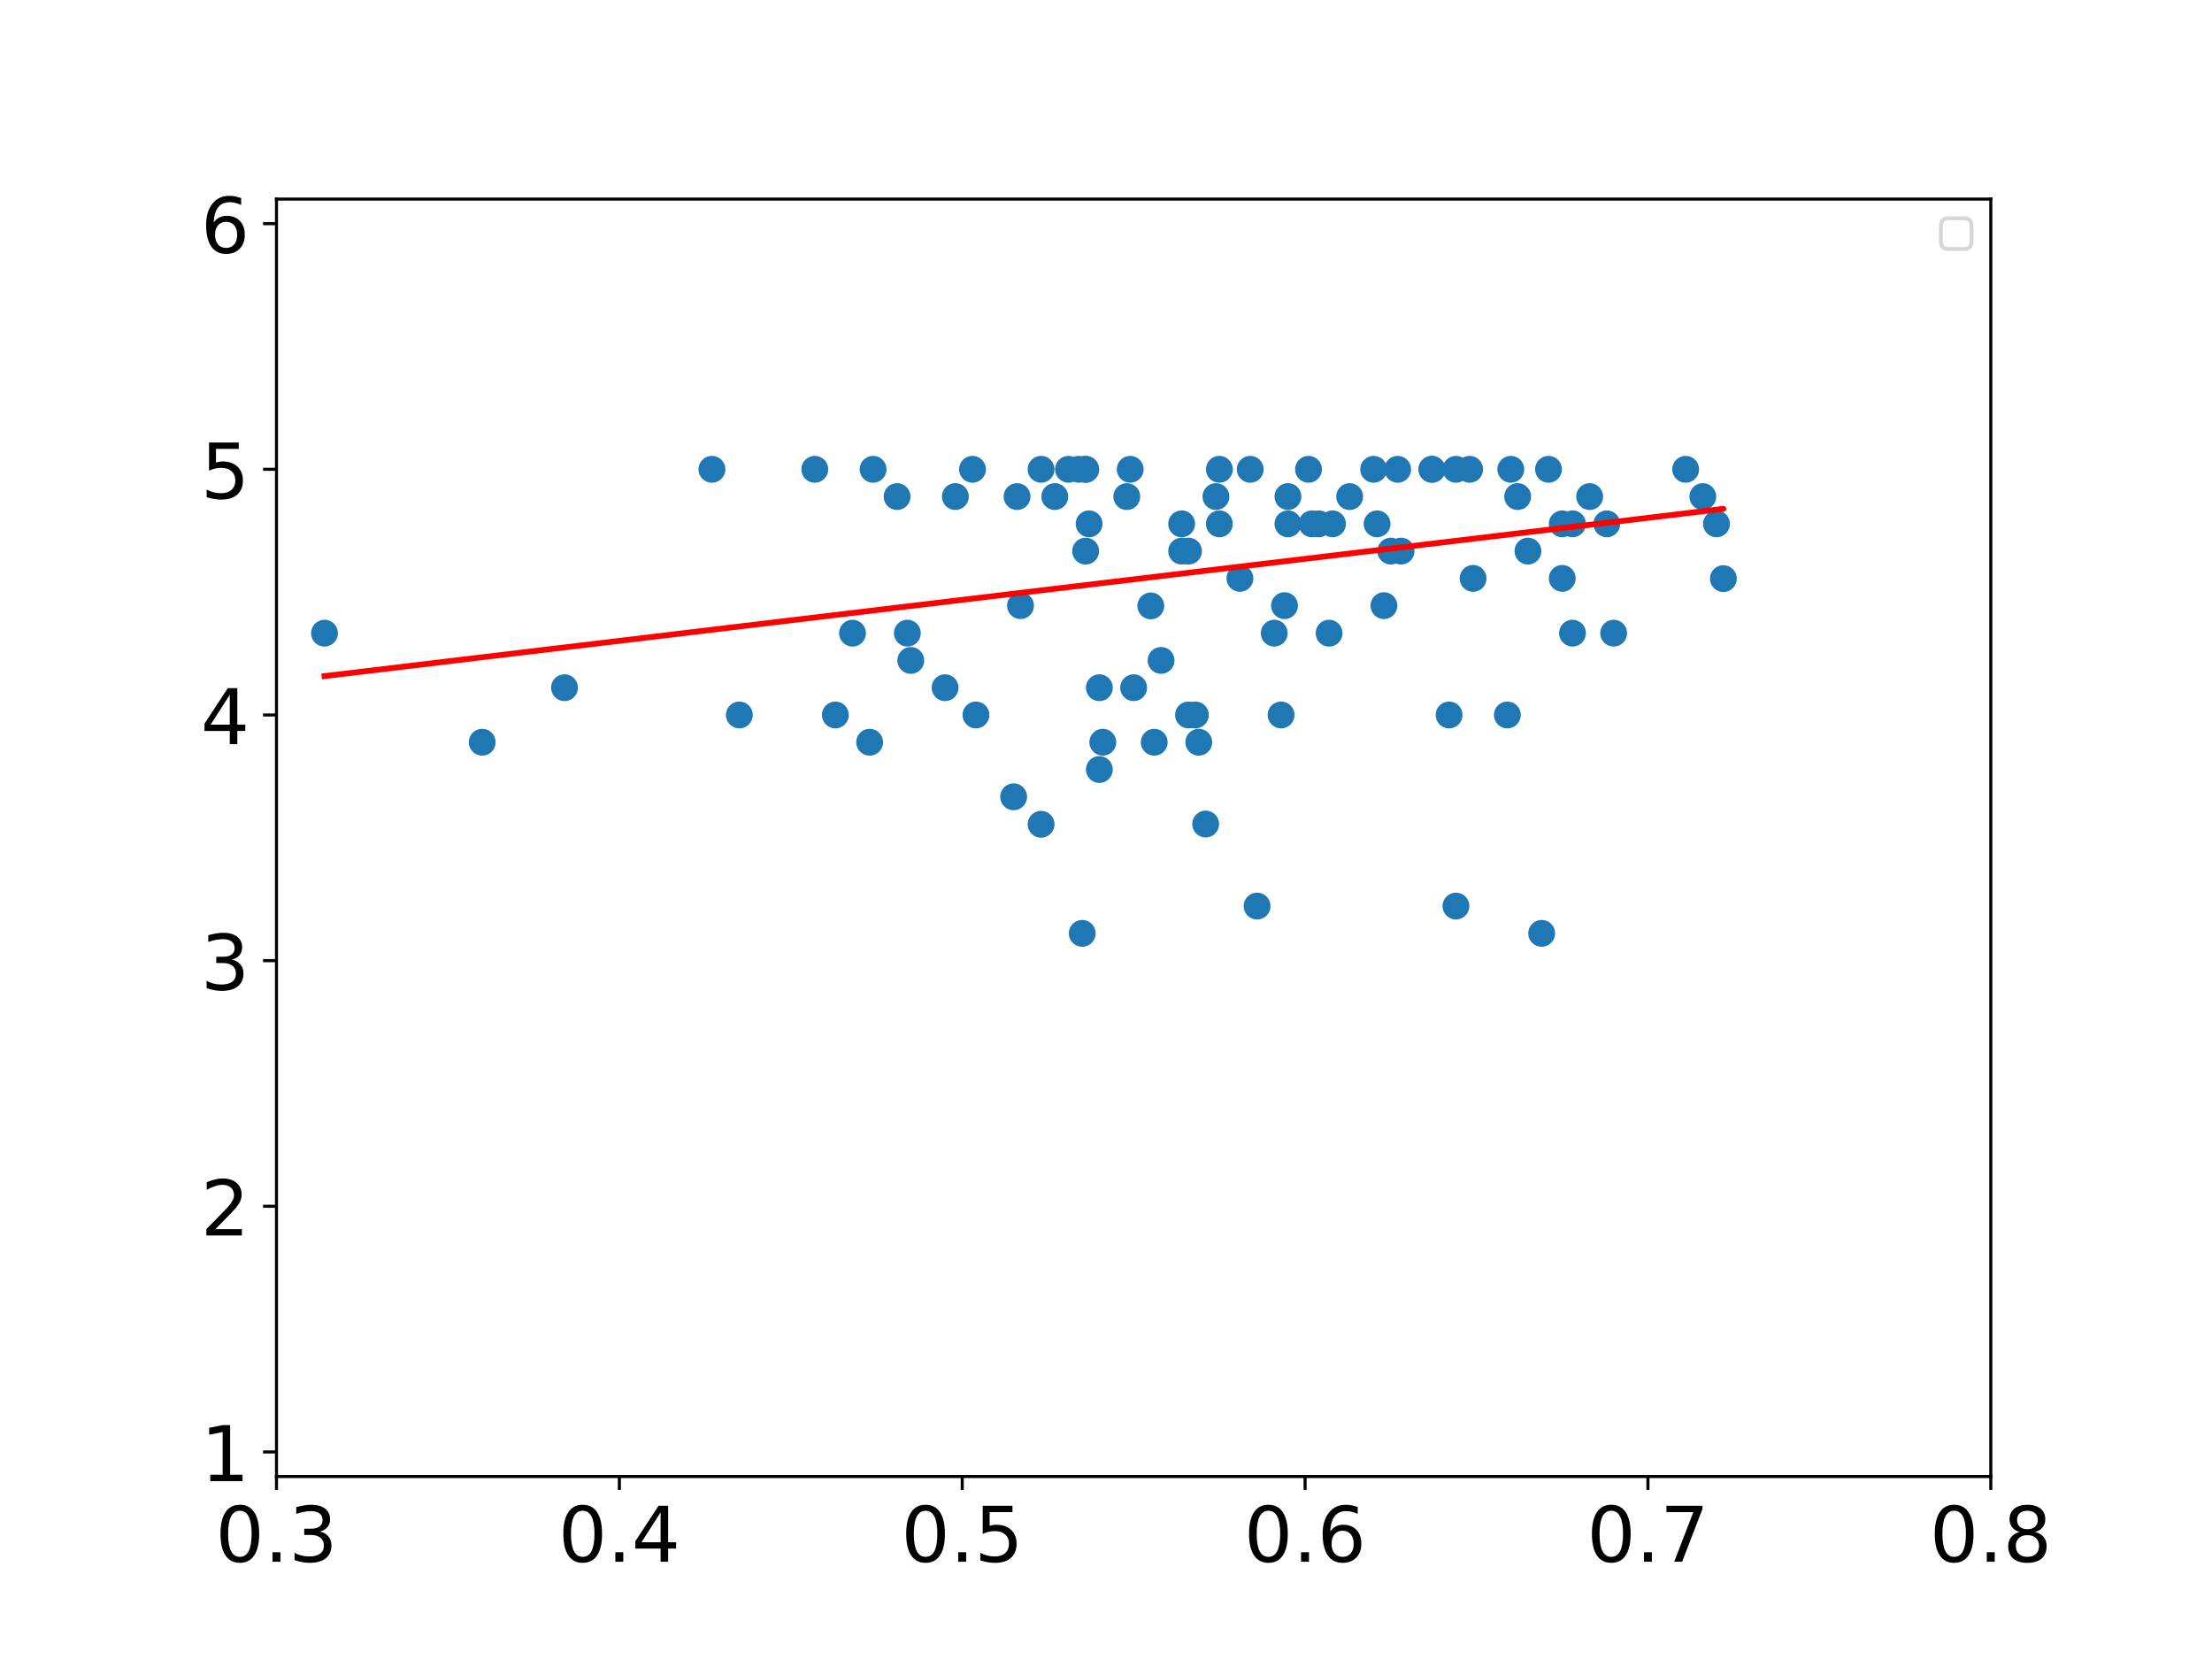
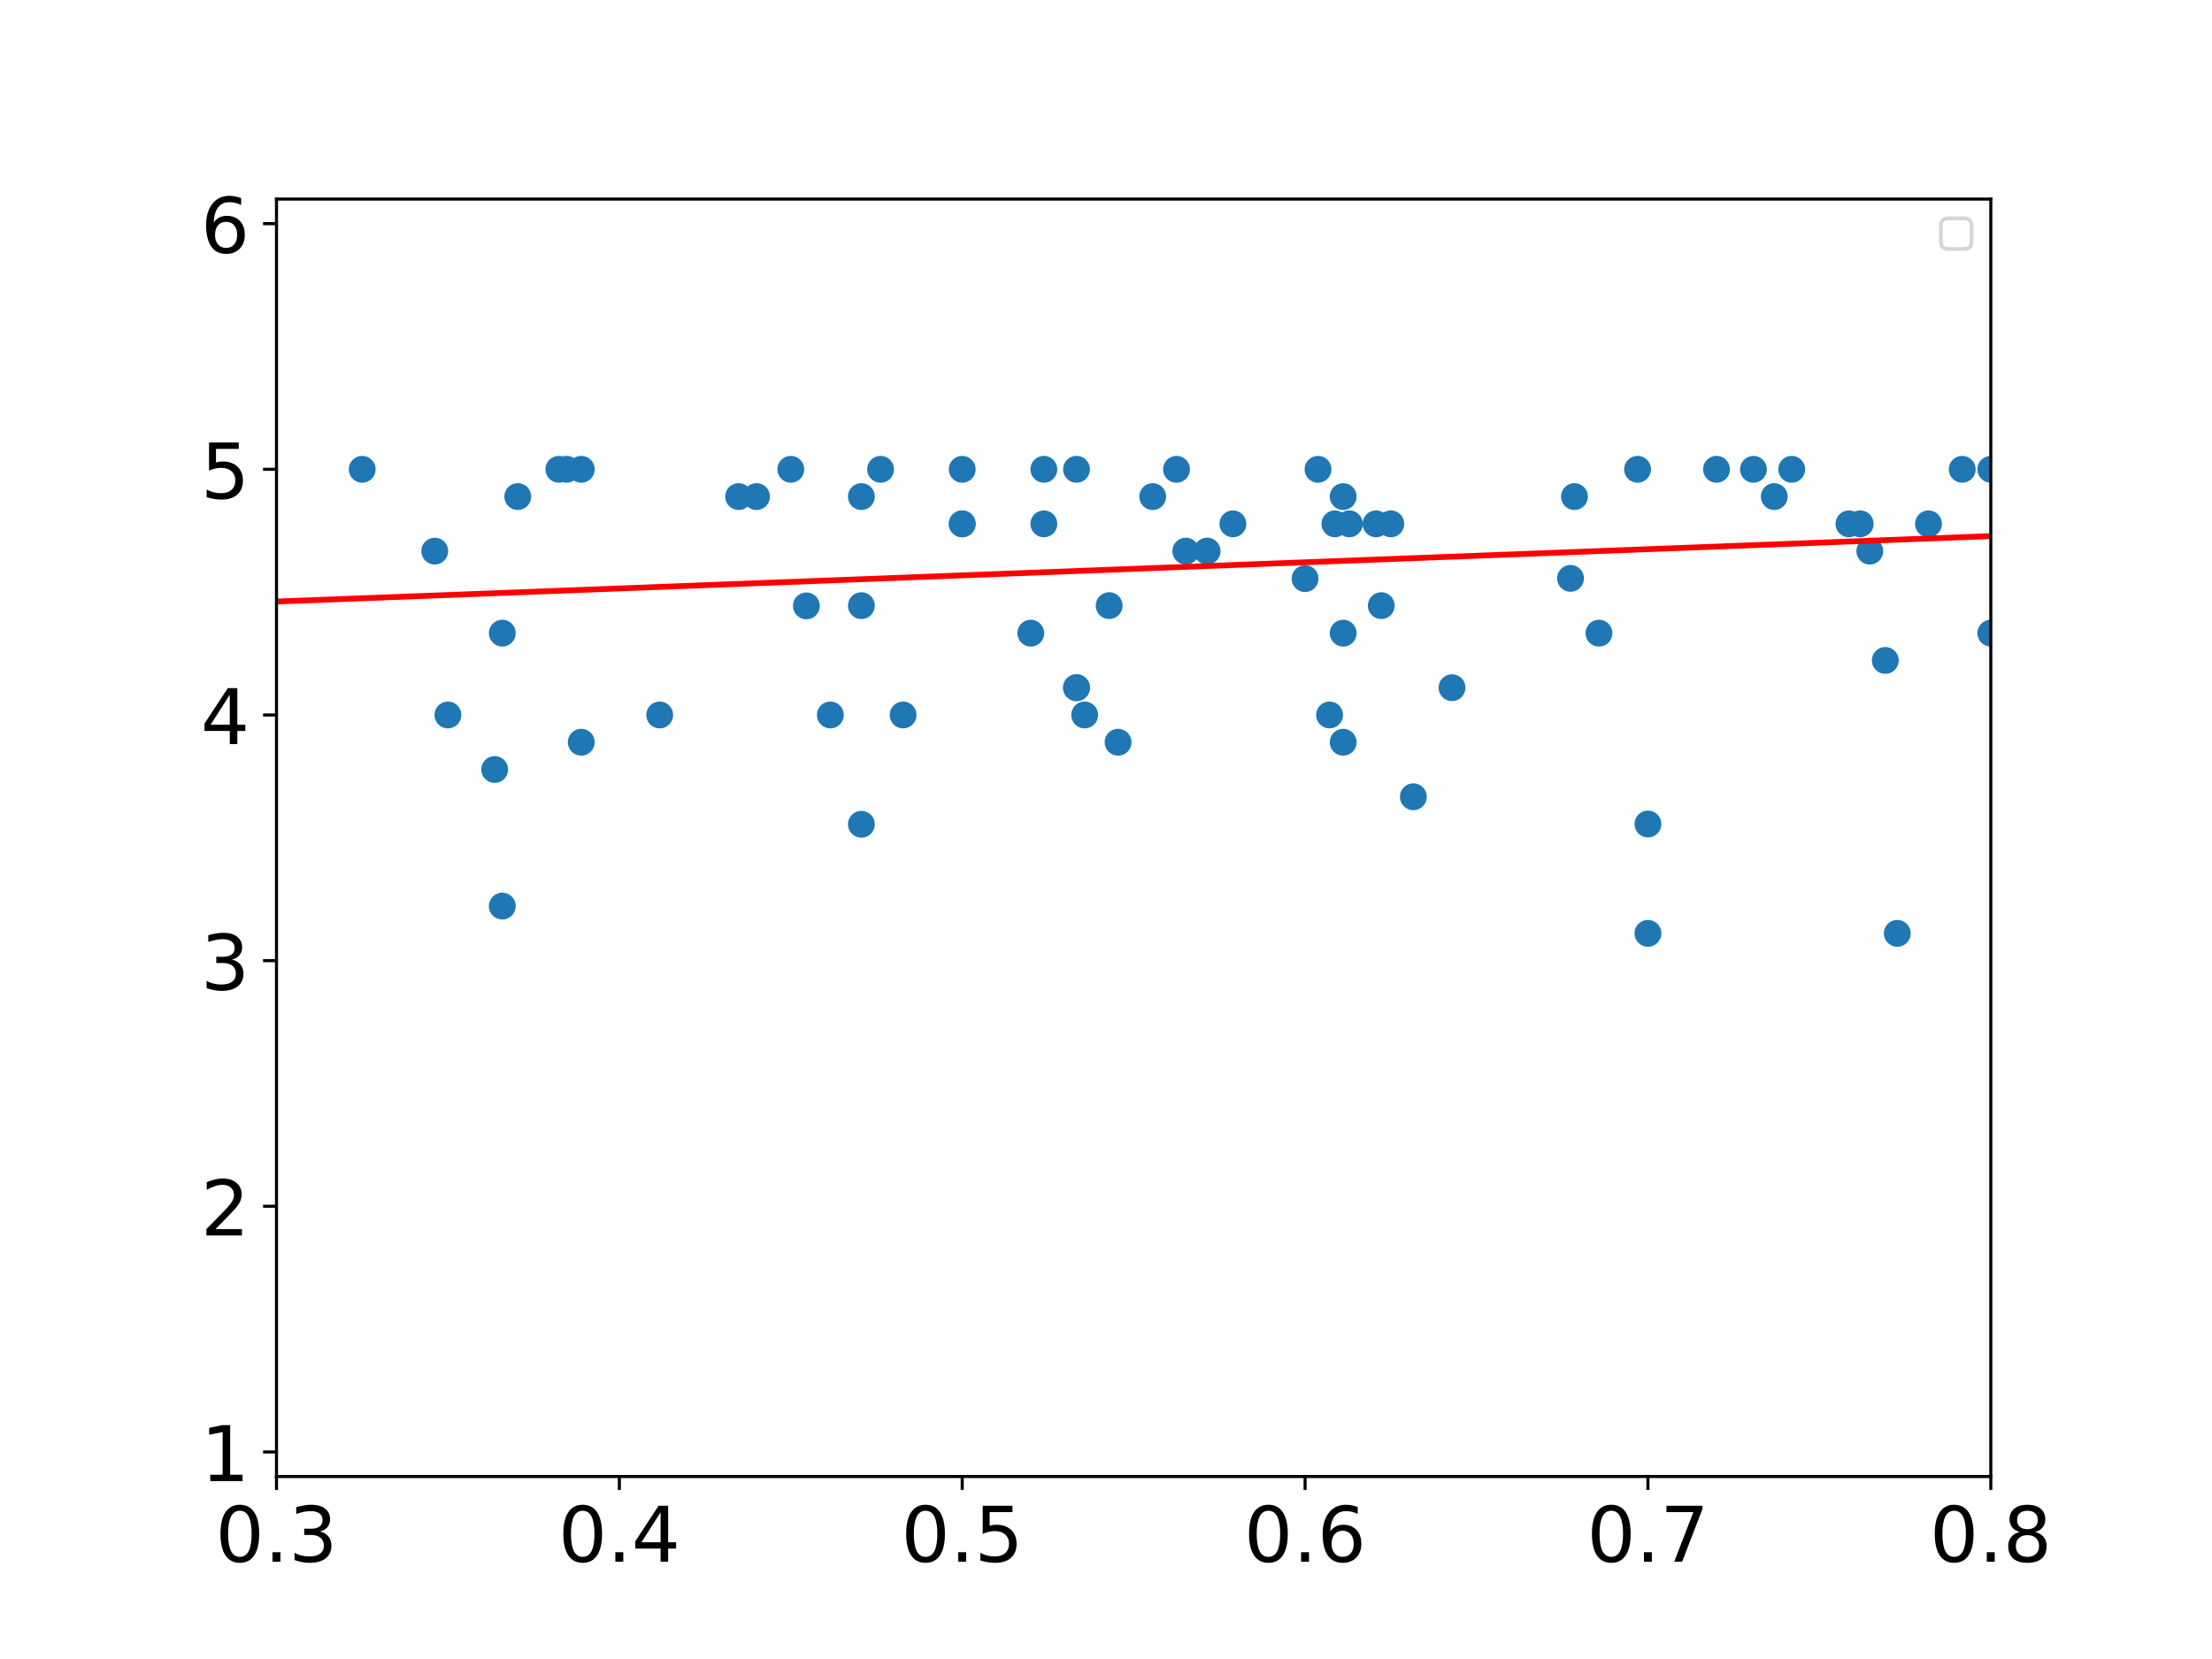
<svg xmlns="http://www.w3.org/2000/svg" xmlns:xlink="http://www.w3.org/1999/xlink" width="576pt" height="432pt" viewBox="0 0 576 432" version="1.1">
  <defs>
    <style type="text/css">*{stroke-linejoin: round; stroke-linecap: butt}</style>
  </defs>
  <g id="figure_1">
    <g id="patch_1">
      <path d="M 0 432  L 576 432  L 576 0  L 0 0  z " style="fill: #ffffff" />
    </g>
    <g id="axes_1">
      <g id="patch_2">
        <path d="M 72 384.48  L 518.4 384.48  L 518.4 51.84  L 72 51.84  z " style="fill: #ffffff" />
      </g>
      <g id="PathCollection_1">
        <defs>
-           <path id="m1c92934bb2" d="M 0 3  C 0.796 3 1.559 2.684 2.121 2.121  C 2.684 1.559 3 0.796 3 0  C 3 -0.796 2.684 -1.559 2.121 -2.121  C 1.559 -2.684 0.796 -3 0 -3  C -0.796 -3 -1.559 -2.684 -2.121 -2.121  C -2.684 -1.559 -3 -0.796 -3 0  C -3 0.796 -2.684 1.559 -2.121 2.121  C -1.559 2.684 -0.796 3 0 3  z " style="stroke: #1f77b4" />
+           <path id="m9a0f90fb9c" d="M 0 3  C 0.796 3 1.559 2.684 2.121 2.121  C 2.684 1.559 3 0.796 3 0  C 3 -0.796 2.684 -1.559 2.121 -2.121  C 1.559 -2.684 0.796 -3 0 -3  C -0.796 -3 -1.559 -2.684 -2.121 -2.121  C -2.684 -1.559 -3 -0.796 -3 0  C -3 0.796 -2.684 1.559 -2.121 2.121  C -1.559 2.684 -0.796 3 0 3  z " style="stroke: #1f77b4" />
        </defs>
-         <g clip-path="url(#p1494c0da3a)">
-           <use xlink:href="#m1c92934bb2" x="357.696" y="122.206" style="fill: #1f77b4; stroke: #1f77b4" />
-           <use xlink:href="#m1c92934bb2" x="287.165" y="193.276" style="fill: #1f77b4; stroke: #1f77b4" />
-           <use xlink:href="#m1c92934bb2" x="294.307" y="122.206" style="fill: #1f77b4; stroke: #1f77b4" />
-           <use xlink:href="#m1c92934bb2" x="409.478" y="136.407" style="fill: #1f77b4; stroke: #1f77b4" />
-           <use xlink:href="#m1c92934bb2" x="420.192" y="164.874" style="fill: #1f77b4; stroke: #1f77b4" />
-           <use xlink:href="#m1c92934bb2" x="343.411" y="136.407" style="fill: #1f77b4; stroke: #1f77b4" />
-           <use xlink:href="#m1c92934bb2" x="302.342" y="171.974" style="fill: #1f77b4; stroke: #1f77b4" />
-           <use xlink:href="#m1c92934bb2" x="363.946" y="122.206" style="fill: #1f77b4; stroke: #1f77b4" />
-           <use xlink:href="#m1c92934bb2" x="263.952" y="207.477" style="fill: #1f77b4; stroke: #1f77b4" />
-           <use xlink:href="#m1c92934bb2" x="312.163" y="193.276" style="fill: #1f77b4; stroke: #1f77b4" />
-           <use xlink:href="#m1c92934bb2" x="334.483" y="157.709" style="fill: #1f77b4; stroke: #1f77b4" />
-           <use xlink:href="#m1c92934bb2" x="282.701" y="122.206" style="fill: #1f77b4; stroke: #1f77b4" />
-           <use xlink:href="#m1c92934bb2" x="395.194" y="129.307" style="fill: #1f77b4; stroke: #1f77b4" />
-           <use xlink:href="#m1c92934bb2" x="397.872" y="143.508" style="fill: #1f77b4; stroke: #1f77b4" />
-           <use xlink:href="#m1c92934bb2" x="317.52" y="122.206" style="fill: #1f77b4; stroke: #1f77b4" />
-           <use xlink:href="#m1c92934bb2" x="403.229" y="122.206" style="fill: #1f77b4; stroke: #1f77b4" />
-           <use xlink:href="#m1c92934bb2" x="313.949" y="214.578" style="fill: #1f77b4; stroke: #1f77b4" />
-           <use xlink:href="#m1c92934bb2" x="333.59" y="186.175" style="fill: #1f77b4; stroke: #1f77b4" />
-           <use xlink:href="#m1c92934bb2" x="325.555" y="122.206" style="fill: #1f77b4; stroke: #1f77b4" />
-           <use xlink:href="#m1c92934bb2" x="360.374" y="157.709" style="fill: #1f77b4; stroke: #1f77b4" />
-           <use xlink:href="#m1c92934bb2" x="309.485" y="143.508" style="fill: #1f77b4; stroke: #1f77b4" />
-           <use xlink:href="#m1c92934bb2" x="382.694" y="122.206" style="fill: #1f77b4; stroke: #1f77b4" />
-           <use xlink:href="#m1c92934bb2" x="293.414" y="129.307" style="fill: #1f77b4; stroke: #1f77b4" />
-           <use xlink:href="#m1c92934bb2" x="300.557" y="193.276" style="fill: #1f77b4; stroke: #1f77b4" />
-           <use xlink:href="#m1c92934bb2" x="418.406" y="136.407" style="fill: #1f77b4; stroke: #1f77b4" />
-           <use xlink:href="#m1c92934bb2" x="409.478" y="164.874" style="fill: #1f77b4; stroke: #1f77b4" />
-           <use xlink:href="#m1c92934bb2" x="307.699" y="136.407" style="fill: #1f77b4; stroke: #1f77b4" />
-           <use xlink:href="#m1c92934bb2" x="236.275" y="164.874" style="fill: #1f77b4; stroke: #1f77b4" />
-           <use xlink:href="#m1c92934bb2" x="280.915" y="122.206" style="fill: #1f77b4; stroke: #1f77b4" />
-           <use xlink:href="#m1c92934bb2" x="346.982" y="136.407" style="fill: #1f77b4; stroke: #1f77b4" />
-           <use xlink:href="#m1c92934bb2" x="341.626" y="136.407" style="fill: #1f77b4; stroke: #1f77b4" />
-           <use xlink:href="#m1c92934bb2" x="358.589" y="136.407" style="fill: #1f77b4; stroke: #1f77b4" />
-           <use xlink:href="#m1c92934bb2" x="340.733" y="122.206" style="fill: #1f77b4; stroke: #1f77b4" />
-           <use xlink:href="#m1c92934bb2" x="271.094" y="122.206" style="fill: #1f77b4; stroke: #1f77b4" />
-           <use xlink:href="#m1c92934bb2" x="362.16" y="143.508" style="fill: #1f77b4; stroke: #1f77b4" />
-           <use xlink:href="#m1c92934bb2" x="248.774" y="129.307" style="fill: #1f77b4; stroke: #1f77b4" />
-           <use xlink:href="#m1c92934bb2" x="233.597" y="129.307" style="fill: #1f77b4; stroke: #1f77b4" />
-           <use xlink:href="#m1c92934bb2" x="377.338" y="186.175" style="fill: #1f77b4; stroke: #1f77b4" />
-           <use xlink:href="#m1c92934bb2" x="265.738" y="157.709" style="fill: #1f77b4; stroke: #1f77b4" />
-           <use xlink:href="#m1c92934bb2" x="335.376" y="129.307" style="fill: #1f77b4; stroke: #1f77b4" />
-           <use xlink:href="#m1c92934bb2" x="286.272" y="200.377" style="fill: #1f77b4; stroke: #1f77b4" />
-           <use xlink:href="#m1c92934bb2" x="443.405" y="129.307" style="fill: #1f77b4; stroke: #1f77b4" />
-           <use xlink:href="#m1c92934bb2" x="351.446" y="129.307" style="fill: #1f77b4; stroke: #1f77b4" />
-           <use xlink:href="#m1c92934bb2" x="448.762" y="150.672" style="fill: #1f77b4; stroke: #1f77b4" />
-           <use xlink:href="#m1c92934bb2" x="393.408" y="122.206" style="fill: #1f77b4; stroke: #1f77b4" />
-           <use xlink:href="#m1c92934bb2" x="295.2" y="179.075" style="fill: #1f77b4; stroke: #1f77b4" />
-           <use xlink:href="#m1c92934bb2" x="282.701" y="143.508" style="fill: #1f77b4; stroke: #1f77b4" />
-           <use xlink:href="#m1c92934bb2" x="254.131" y="186.175" style="fill: #1f77b4; stroke: #1f77b4" />
-           <use xlink:href="#m1c92934bb2" x="413.942" y="129.307" style="fill: #1f77b4; stroke: #1f77b4" />
-           <use xlink:href="#m1c92934bb2" x="379.123" y="122.206" style="fill: #1f77b4; stroke: #1f77b4" />
-           <use xlink:href="#m1c92934bb2" x="221.99" y="164.874" style="fill: #1f77b4; stroke: #1f77b4" />
-           <use xlink:href="#m1c92934bb2" x="446.976" y="136.407" style="fill: #1f77b4; stroke: #1f77b4" />
-           <use xlink:href="#m1c92934bb2" x="383.587" y="150.608" style="fill: #1f77b4; stroke: #1f77b4" />
-           <use xlink:href="#m1c92934bb2" x="392.515" y="186.175" style="fill: #1f77b4; stroke: #1f77b4" />
-           <use xlink:href="#m1c92934bb2" x="212.17" y="122.206" style="fill: #1f77b4; stroke: #1f77b4" />
-           <use xlink:href="#m1c92934bb2" x="401.443" y="243.044" style="fill: #1f77b4; stroke: #1f77b4" />
-           <use xlink:href="#m1c92934bb2" x="406.8" y="136.407" style="fill: #1f77b4; stroke: #1f77b4" />
-           <use xlink:href="#m1c92934bb2" x="406.8" y="150.608" style="fill: #1f77b4; stroke: #1f77b4" />
-           <use xlink:href="#m1c92934bb2" x="438.941" y="122.206" style="fill: #1f77b4; stroke: #1f77b4" />
-           <use xlink:href="#m1c92934bb2" x="335.376" y="136.407" style="fill: #1f77b4; stroke: #1f77b4" />
-           <use xlink:href="#m1c92934bb2" x="346.09" y="164.874" style="fill: #1f77b4; stroke: #1f77b4" />
-           <use xlink:href="#m1c92934bb2" x="372.874" y="122.206" style="fill: #1f77b4; stroke: #1f77b4" />
-           <use xlink:href="#m1c92934bb2" x="226.454" y="193.276" style="fill: #1f77b4; stroke: #1f77b4" />
-           <use xlink:href="#m1c92934bb2" x="372.874" y="122.206" style="fill: #1f77b4; stroke: #1f77b4" />
-           <use xlink:href="#m1c92934bb2" x="311.27" y="186.175" style="fill: #1f77b4; stroke: #1f77b4" />
-           <use xlink:href="#m1c92934bb2" x="322.877" y="150.608" style="fill: #1f77b4; stroke: #1f77b4" />
-           <use xlink:href="#m1c92934bb2" x="316.627" y="129.307" style="fill: #1f77b4; stroke: #1f77b4" />
-           <use xlink:href="#m1c92934bb2" x="283.594" y="136.407" style="fill: #1f77b4; stroke: #1f77b4" />
-           <use xlink:href="#m1c92934bb2" x="237.168" y="171.974" style="fill: #1f77b4; stroke: #1f77b4" />
-           <use xlink:href="#m1c92934bb2" x="327.341" y="235.943" style="fill: #1f77b4; stroke: #1f77b4" />
-           <use xlink:href="#m1c92934bb2" x="364.838" y="143.508" style="fill: #1f77b4; stroke: #1f77b4" />
-           <use xlink:href="#m1c92934bb2" x="185.386" y="122.206" style="fill: #1f77b4; stroke: #1f77b4" />
-           <use xlink:href="#m1c92934bb2" x="253.238" y="122.206" style="fill: #1f77b4; stroke: #1f77b4" />
-           <use xlink:href="#m1c92934bb2" x="264.845" y="129.307" style="fill: #1f77b4; stroke: #1f77b4" />
-           <use xlink:href="#m1c92934bb2" x="125.568" y="193.276" style="fill: #1f77b4; stroke: #1f77b4" />
-           <use xlink:href="#m1c92934bb2" x="274.666" y="129.307" style="fill: #1f77b4; stroke: #1f77b4" />
-           <use xlink:href="#m1c92934bb2" x="227.347" y="122.206" style="fill: #1f77b4; stroke: #1f77b4" />
-           <use xlink:href="#m1c92934bb2" x="281.808" y="243.044" style="fill: #1f77b4; stroke: #1f77b4" />
-           <use xlink:href="#m1c92934bb2" x="379.123" y="235.943" style="fill: #1f77b4; stroke: #1f77b4" />
-           <use xlink:href="#m1c92934bb2" x="331.805" y="164.874" style="fill: #1f77b4; stroke: #1f77b4" />
-           <use xlink:href="#m1c92934bb2" x="192.528" y="186.175" style="fill: #1f77b4; stroke: #1f77b4" />
-           <use xlink:href="#m1c92934bb2" x="309.485" y="186.175" style="fill: #1f77b4; stroke: #1f77b4" />
-           <use xlink:href="#m1c92934bb2" x="278.237" y="122.206" style="fill: #1f77b4; stroke: #1f77b4" />
-           <use xlink:href="#m1c92934bb2" x="307.699" y="143.508" style="fill: #1f77b4; stroke: #1f77b4" />
-           <use xlink:href="#m1c92934bb2" x="271.094" y="214.642" style="fill: #1f77b4; stroke: #1f77b4" />
-           <use xlink:href="#m1c92934bb2" x="282.701" y="122.206" style="fill: #1f77b4; stroke: #1f77b4" />
-           <use xlink:href="#m1c92934bb2" x="286.272" y="179.075" style="fill: #1f77b4; stroke: #1f77b4" />
-           <use xlink:href="#m1c92934bb2" x="299.664" y="157.773" style="fill: #1f77b4; stroke: #1f77b4" />
-           <use xlink:href="#m1c92934bb2" x="246.096" y="179.075" style="fill: #1f77b4; stroke: #1f77b4" />
-           <use xlink:href="#m1c92934bb2" x="317.52" y="136.407" style="fill: #1f77b4; stroke: #1f77b4" />
-           <use xlink:href="#m1c92934bb2" x="146.995" y="179.075" style="fill: #1f77b4; stroke: #1f77b4" />
-           <use xlink:href="#m1c92934bb2" x="217.526" y="186.175" style="fill: #1f77b4; stroke: #1f77b4" />
-           <use xlink:href="#m1c92934bb2" x="84.499" y="164.874" style="fill: #1f77b4; stroke: #1f77b4" />
+         <g clip-path="url(#p49adf02fbf)">
+           <use xlink:href="#m9a0f90fb9c" x="466.56" y="122.206" style="fill: #1f77b4; stroke: #1f77b4" />
+           <use xlink:href="#m9a0f90fb9c" x="-1" y="190.885" style="fill: #1f77b4; stroke: #1f77b4" />
+           <use xlink:href="#m9a0f90fb9c" x="-1" y="188.584" style="fill: #1f77b4; stroke: #1f77b4" />
+           <use xlink:href="#m9a0f90fb9c" x="229.303" y="122.206" style="fill: #1f77b4; stroke: #1f77b4" />
+           <use xlink:href="#m9a0f90fb9c" x="347.603" y="136.407" style="fill: #1f77b4; stroke: #1f77b4" />
+           <use xlink:href="#m9a0f90fb9c" x="518.4" y="164.874" style="fill: #1f77b4; stroke: #1f77b4" />
+           <use xlink:href="#m9a0f90fb9c" x="358.312" y="136.407" style="fill: #1f77b4; stroke: #1f77b4" />
+           <use xlink:href="#m9a0f90fb9c" x="490.929" y="171.974" style="fill: #1f77b4; stroke: #1f77b4" />
+           <use xlink:href="#m9a0f90fb9c" x="615.796" y="122.206" style="fill: #1f77b4; stroke: #1f77b4" />
+           <use xlink:href="#m9a0f90fb9c" x="368.034" y="207.477" style="fill: #1f77b4; stroke: #1f77b4" />
+           <use xlink:href="#m9a0f90fb9c" x="-1" y="198.183" style="fill: #1f77b4; stroke: #1f77b4" />
+           <use xlink:href="#m9a0f90fb9c" x="-1" y="178.978" style="fill: #1f77b4; stroke: #1f77b4" />
+           <use xlink:href="#m9a0f90fb9c" x="288.823" y="157.709" style="fill: #1f77b4; stroke: #1f77b4" />
+           <use xlink:href="#m9a0f90fb9c" x="10.191" y="122.206" style="fill: #1f77b4; stroke: #1f77b4" />
+           <use xlink:href="#m9a0f90fb9c" x="19.663" y="129.307" style="fill: #1f77b4; stroke: #1f77b4" />
+           <use xlink:href="#m9a0f90fb9c" x="554.112" y="143.508" style="fill: #1f77b4; stroke: #1f77b4" />
+           <use xlink:href="#m9a0f90fb9c" x="518.4" y="122.206" style="fill: #1f77b4; stroke: #1f77b4" />
+           <use xlink:href="#m9a0f90fb9c" x="145.525" y="122.206" style="fill: #1f77b4; stroke: #1f77b4" />
+           <use xlink:href="#m9a0f90fb9c" x="429.12" y="214.578" style="fill: #1f77b4; stroke: #1f77b4" />
+           <use xlink:href="#m9a0f90fb9c" x="282.446" y="186.175" style="fill: #1f77b4; stroke: #1f77b4" />
+           <use xlink:href="#m9a0f90fb9c" x="426.415" y="122.206" style="fill: #1f77b4; stroke: #1f77b4" />
+           <use xlink:href="#m9a0f90fb9c" x="359.68" y="157.709" style="fill: #1f77b4; stroke: #1f77b4" />
+           <use xlink:href="#m9a0f90fb9c" x="314.331" y="143.508" style="fill: #1f77b4; stroke: #1f77b4" />
+           <use xlink:href="#m9a0f90fb9c" x="271.817" y="122.206" style="fill: #1f77b4; stroke: #1f77b4" />
+           <use xlink:href="#m9a0f90fb9c" x="696.96" y="129.307" style="fill: #1f77b4; stroke: #1f77b4" />
+           <use xlink:href="#m9a0f90fb9c" x="349.76" y="193.276" style="fill: #1f77b4; stroke: #1f77b4" />
+           <use xlink:href="#m9a0f90fb9c" x="649.971" y="136.407" style="fill: #1f77b4; stroke: #1f77b4" />
+           <use xlink:href="#m9a0f90fb9c" x="416.366" y="164.874" style="fill: #1f77b4; stroke: #1f77b4" />
+           <use xlink:href="#m9a0f90fb9c" x="271.817" y="136.407" style="fill: #1f77b4; stroke: #1f77b4" />
+           <use xlink:href="#m9a0f90fb9c" x="529.56" y="164.874" style="fill: #1f77b4; stroke: #1f77b4" />
+           <use xlink:href="#m9a0f90fb9c" x="280.32" y="122.206" style="fill: #1f77b4; stroke: #1f77b4" />
+           <use xlink:href="#m9a0f90fb9c" x="502.167" y="136.407" style="fill: #1f77b4; stroke: #1f77b4" />
+           <use xlink:href="#m9a0f90fb9c" x="481.457" y="136.407" style="fill: #1f77b4; stroke: #1f77b4" />
+           <use xlink:href="#m9a0f90fb9c" x="351.36" y="136.407" style="fill: #1f77b4; stroke: #1f77b4" />
+           <use xlink:href="#m9a0f90fb9c" x="306.36" y="122.206" style="fill: #1f77b4; stroke: #1f77b4" />
+           <use xlink:href="#m9a0f90fb9c" x="510.96" y="122.206" style="fill: #1f77b4; stroke: #1f77b4" />
+           <use xlink:href="#m9a0f90fb9c" x="308.786" y="143.508" style="fill: #1f77b4; stroke: #1f77b4" />
+           <use xlink:href="#m9a0f90fb9c" x="462.013" y="129.307" style="fill: #1f77b4; stroke: #1f77b4" />
+           <use xlink:href="#m9a0f90fb9c" x="192.334" y="129.307" style="fill: #1f77b4; stroke: #1f77b4" />
+           <use xlink:href="#m9a0f90fb9c" x="602.981" y="186.175" style="fill: #1f77b4; stroke: #1f77b4" />
+           <use xlink:href="#m9a0f90fb9c" x="224.301" y="157.709" style="fill: #1f77b4; stroke: #1f77b4" />
+           <use xlink:href="#m9a0f90fb9c" x="409.989" y="129.307" style="fill: #1f77b4; stroke: #1f77b4" />
+           <use xlink:href="#m9a0f90fb9c" x="128.815" y="200.377" style="fill: #1f77b4; stroke: #1f77b4" />
+           <use xlink:href="#m9a0f90fb9c" x="300.16" y="129.307" style="fill: #1f77b4; stroke: #1f77b4" />
+           <use xlink:href="#m9a0f90fb9c" x="525.268" y="129.307" style="fill: #1f77b4; stroke: #1f77b4" />
+           <use xlink:href="#m9a0f90fb9c" x="339.84" y="150.672" style="fill: #1f77b4; stroke: #1f77b4" />
+           <use xlink:href="#m9a0f90fb9c" x="575.215" y="122.206" style="fill: #1f77b4; stroke: #1f77b4" />
+           <use xlink:href="#m9a0f90fb9c" x="378.103" y="179.075" style="fill: #1f77b4; stroke: #1f77b4" />
+           <use xlink:href="#m9a0f90fb9c" x="534.633" y="143.508" style="fill: #1f77b4; stroke: #1f77b4" />
+           <use xlink:href="#m9a0f90fb9c" x="171.784" y="186.175" style="fill: #1f77b4; stroke: #1f77b4" />
+           <use xlink:href="#m9a0f90fb9c" x="196.992" y="129.307" style="fill: #1f77b4; stroke: #1f77b4" />
+           <use xlink:href="#m9a0f90fb9c" x="446.976" y="122.206" style="fill: #1f77b4; stroke: #1f77b4" />
+           <use xlink:href="#m9a0f90fb9c" x="268.416" y="164.874" style="fill: #1f77b4; stroke: #1f77b4" />
+           <use xlink:href="#m9a0f90fb9c" x="362.16" y="136.407" style="fill: #1f77b4; stroke: #1f77b4" />
+           <use xlink:href="#m9a0f90fb9c" x="54.144" y="150.608" style="fill: #1f77b4; stroke: #1f77b4" />
+           <use xlink:href="#m9a0f90fb9c" x="216.222" y="186.175" style="fill: #1f77b4; stroke: #1f77b4" />
+           <use xlink:href="#m9a0f90fb9c" x="205.92" y="122.206" style="fill: #1f77b4; stroke: #1f77b4" />
+           <use xlink:href="#m9a0f90fb9c" x="494.051" y="243.044" style="fill: #1f77b4; stroke: #1f77b4" />
+           <use xlink:href="#m9a0f90fb9c" x="484.389" y="136.407" style="fill: #1f77b4; stroke: #1f77b4" />
+           <use xlink:href="#m9a0f90fb9c" x="525.268" y="150.608" style="fill: #1f77b4; stroke: #1f77b4" />
+           <use xlink:href="#m9a0f90fb9c" x="343.209" y="122.206" style="fill: #1f77b4; stroke: #1f77b4" />
+           <use xlink:href="#m9a0f90fb9c" x="250.56" y="136.407" style="fill: #1f77b4; stroke: #1f77b4" />
+           <use xlink:href="#m9a0f90fb9c" x="349.76" y="164.874" style="fill: #1f77b4; stroke: #1f77b4" />
+           <use xlink:href="#m9a0f90fb9c" x="147.545" y="122.206" style="fill: #1f77b4; stroke: #1f77b4" />
+           <use xlink:href="#m9a0f90fb9c" x="291.142" y="193.276" style="fill: #1f77b4; stroke: #1f77b4" />
+           <use xlink:href="#m9a0f90fb9c" x="250.56" y="122.206" style="fill: #1f77b4; stroke: #1f77b4" />
+           <use xlink:href="#m9a0f90fb9c" x="116.64" y="186.175" style="fill: #1f77b4; stroke: #1f77b4" />
+           <use xlink:href="#m9a0f90fb9c" x="408.96" y="150.608" style="fill: #1f77b4; stroke: #1f77b4" />
+           <use xlink:href="#m9a0f90fb9c" x="134.827" y="129.307" style="fill: #1f77b4; stroke: #1f77b4" />
+           <use xlink:href="#m9a0f90fb9c" x="321.044" y="136.407" style="fill: #1f77b4; stroke: #1f77b4" />
+           <use xlink:href="#m9a0f90fb9c" x="27.36" y="171.974" style="fill: #1f77b4; stroke: #1f77b4" />
+           <use xlink:href="#m9a0f90fb9c" x="37.064" y="235.943" style="fill: #1f77b4; stroke: #1f77b4" />
+           <use xlink:href="#m9a0f90fb9c" x="486.889" y="143.508" style="fill: #1f77b4; stroke: #1f77b4" />
+           <use xlink:href="#m9a0f90fb9c" x="-1" y="122.502" style="fill: #1f77b4; stroke: #1f77b4" />
+           <use xlink:href="#m9a0f90fb9c" x="-1" y="122.206" style="fill: #1f77b4; stroke: #1f77b4" />
+           <use xlink:href="#m9a0f90fb9c" x="580.508" y="122.206" style="fill: #1f77b4; stroke: #1f77b4" />
+           <use xlink:href="#m9a0f90fb9c" x="224.301" y="129.307" style="fill: #1f77b4; stroke: #1f77b4" />
+           <use xlink:href="#m9a0f90fb9c" x="151.36" y="193.276" style="fill: #1f77b4; stroke: #1f77b4" />
+           <use xlink:href="#m9a0f90fb9c" x="349.76" y="129.307" style="fill: #1f77b4; stroke: #1f77b4" />
+           <use xlink:href="#m9a0f90fb9c" x="456.591" y="122.206" style="fill: #1f77b4; stroke: #1f77b4" />
+           <use xlink:href="#m9a0f90fb9c" x="429.12" y="243.044" style="fill: #1f77b4; stroke: #1f77b4" />
+           <use xlink:href="#m9a0f90fb9c" x="130.794" y="235.943" style="fill: #1f77b4; stroke: #1f77b4" />
+           <use xlink:href="#m9a0f90fb9c" x="130.794" y="164.874" style="fill: #1f77b4; stroke: #1f77b4" />
+           <use xlink:href="#m9a0f90fb9c" x="37.064" y="186.175" style="fill: #1f77b4; stroke: #1f77b4" />
+           <use xlink:href="#m9a0f90fb9c" x="235.167" y="186.175" style="fill: #1f77b4; stroke: #1f77b4" />
+           <use xlink:href="#m9a0f90fb9c" x="151.36" y="122.206" style="fill: #1f77b4; stroke: #1f77b4" />
+           <use xlink:href="#m9a0f90fb9c" x="113.206" y="143.508" style="fill: #1f77b4; stroke: #1f77b4" />
+           <use xlink:href="#m9a0f90fb9c" x="224.301" y="214.642" style="fill: #1f77b4; stroke: #1f77b4" />
+           <use xlink:href="#m9a0f90fb9c" x="94.32" y="122.206" style="fill: #1f77b4; stroke: #1f77b4" />
+           <use xlink:href="#m9a0f90fb9c" x="611.931" y="179.075" style="fill: #1f77b4; stroke: #1f77b4" />
+           <use xlink:href="#m9a0f90fb9c" x="209.978" y="157.773" style="fill: #1f77b4; stroke: #1f77b4" />
+           <use xlink:href="#m9a0f90fb9c" x="280.32" y="179.075" style="fill: #1f77b4; stroke: #1f77b4" />
+           <use xlink:href="#m9a0f90fb9c" x="250.56" y="136.407" style="fill: #1f77b4; stroke: #1f77b4" />
+           <use xlink:href="#m9a0f90fb9c" x="280.32" y="179.075" style="fill: #1f77b4; stroke: #1f77b4" />
+           <use xlink:href="#m9a0f90fb9c" x="346.217" y="186.175" style="fill: #1f77b4; stroke: #1f77b4" />
+           <use xlink:href="#m9a0f90fb9c" x="-1" y="170.128" style="fill: #1f77b4; stroke: #1f77b4" />
        </g>
      </g>
      <g id="matplotlib.axis_1">
        <g id="xtick_1">
          <g id="line2d_1">
            <defs>
-               <path id="mceee528af8" d="M 0 0  L 0 3.5  " style="stroke: #000000; stroke-width: 0.8" />
+               <path id="m3628013f0b" d="M 0 0  L 0 3.5  " style="stroke: #000000; stroke-width: 0.8" />
            </defs>
            <g>
-               <use xlink:href="#mceee528af8" x="72" y="384.48" style="stroke: #000000; stroke-width: 0.8" />
+               <use xlink:href="#m3628013f0b" x="72" y="384.48" style="stroke: #000000; stroke-width: 0.8" />
            </g>
          </g>
          <g id="text_1">
            <g transform="translate(56.09687 406.6769) scale(0.2 -0.2)">
              <defs>
                <path id="DejaVuSans-30" d="M 2034 4250  Q 1547 4250 1301 3770  Q 1056 3291 1056 2328  Q 1056 1369 1301 889  Q 1547 409 2034 409  Q 2525 409 2770 889  Q 3016 1369 3016 2328  Q 3016 3291 2770 3770  Q 2525 4250 2034 4250  z M 2034 4750  Q 2819 4750 3233 4129  Q 3647 3509 3647 2328  Q 3647 1150 3233 529  Q 2819 -91 2034 -91  Q 1250 -91 836 529  Q 422 1150 422 2328  Q 422 3509 836 4129  Q 1250 4750 2034 4750  z " transform="scale(0.015625)" />
                <path id="DejaVuSans-2e" d="M 684 794  L 1344 794  L 1344 0  L 684 0  L 684 794  z " transform="scale(0.015625)" />
                <path id="DejaVuSans-33" d="M 2597 2516  Q 3050 2419 3304 2112  Q 3559 1806 3559 1356  Q 3559 666 3084 287  Q 2609 -91 1734 -91  Q 1441 -91 1130 -33  Q 819 25 488 141  L 488 750  Q 750 597 1062 519  Q 1375 441 1716 441  Q 2309 441 2620 675  Q 2931 909 2931 1356  Q 2931 1769 2642 2001  Q 2353 2234 1838 2234  L 1294 2234  L 1294 2753  L 1863 2753  Q 2328 2753 2575 2939  Q 2822 3125 2822 3475  Q 2822 3834 2567 4026  Q 2313 4219 1838 4219  Q 1578 4219 1281 4162  Q 984 4106 628 3988  L 628 4550  Q 988 4650 1302 4700  Q 1616 4750 1894 4750  Q 2613 4750 3031 4423  Q 3450 4097 3450 3541  Q 3450 3153 3228 2886  Q 3006 2619 2597 2516  z " transform="scale(0.015625)" />
              </defs>
              <use xlink:href="#DejaVuSans-30" />
              <use xlink:href="#DejaVuSans-2e" x="63.623" />
              <use xlink:href="#DejaVuSans-33" x="95.41" />
            </g>
          </g>
        </g>
        <g id="xtick_2">
          <g id="line2d_2">
            <g>
-               <use xlink:href="#mceee528af8" x="161.28" y="384.48" style="stroke: #000000; stroke-width: 0.8" />
+               <use xlink:href="#m3628013f0b" x="161.28" y="384.48" style="stroke: #000000; stroke-width: 0.8" />
            </g>
          </g>
          <g id="text_2">
            <g transform="translate(145.3769 406.6769) scale(0.2 -0.2)">
              <defs>
                <path id="DejaVuSans-34" d="M 2419 4116  L 825 1625  L 2419 1625  L 2419 4116  z M 2253 4666  L 3047 4666  L 3047 1625  L 3713 1625  L 3713 1100  L 3047 1100  L 3047 0  L 2419 0  L 2419 1100  L 313 1100  L 313 1709  L 2253 4666  z " transform="scale(0.015625)" />
              </defs>
              <use xlink:href="#DejaVuSans-30" />
              <use xlink:href="#DejaVuSans-2e" x="63.623" />
              <use xlink:href="#DejaVuSans-34" x="95.41" />
            </g>
          </g>
        </g>
        <g id="xtick_3">
          <g id="line2d_3">
            <g>
-               <use xlink:href="#mceee528af8" x="250.56" y="384.48" style="stroke: #000000; stroke-width: 0.8" />
+               <use xlink:href="#m3628013f0b" x="250.56" y="384.48" style="stroke: #000000; stroke-width: 0.8" />
            </g>
          </g>
          <g id="text_3">
            <g transform="translate(234.6569 406.6769) scale(0.2 -0.2)">
              <defs>
                <path id="DejaVuSans-35" d="M 691 4666  L 3169 4666  L 3169 4134  L 1269 4134  L 1269 2991  Q 1406 3038 1543 3061  Q 1681 3084 1819 3084  Q 2600 3084 3056 2656  Q 3513 2228 3513 1497  Q 3513 744 3044 326  Q 2575 -91 1722 -91  Q 1428 -91 1123 -41  Q 819 9 494 109  L 494 744  Q 775 591 1075 516  Q 1375 441 1709 441  Q 2250 441 2565 725  Q 2881 1009 2881 1497  Q 2881 1984 2565 2268  Q 2250 2553 1709 2553  Q 1456 2553 1204 2497  Q 953 2441 691 2322  L 691 4666  z " transform="scale(0.015625)" />
              </defs>
              <use xlink:href="#DejaVuSans-30" />
              <use xlink:href="#DejaVuSans-2e" x="63.623" />
              <use xlink:href="#DejaVuSans-35" x="95.41" />
            </g>
          </g>
        </g>
        <g id="xtick_4">
          <g id="line2d_4">
            <g>
-               <use xlink:href="#mceee528af8" x="339.84" y="384.48" style="stroke: #000000; stroke-width: 0.8" />
+               <use xlink:href="#m3628013f0b" x="339.84" y="384.48" style="stroke: #000000; stroke-width: 0.8" />
            </g>
          </g>
          <g id="text_4">
            <g transform="translate(323.9369 406.6769) scale(0.2 -0.2)">
              <defs>
                <path id="DejaVuSans-36" d="M 2113 2584  Q 1688 2584 1439 2293  Q 1191 2003 1191 1497  Q 1191 994 1439 701  Q 1688 409 2113 409  Q 2538 409 2786 701  Q 3034 994 3034 1497  Q 3034 2003 2786 2293  Q 2538 2584 2113 2584  z M 3366 4563  L 3366 3988  Q 3128 4100 2886 4159  Q 2644 4219 2406 4219  Q 1781 4219 1451 3797  Q 1122 3375 1075 2522  Q 1259 2794 1537 2939  Q 1816 3084 2150 3084  Q 2853 3084 3261 2657  Q 3669 2231 3669 1497  Q 3669 778 3244 343  Q 2819 -91 2113 -91  Q 1303 -91 875 529  Q 447 1150 447 2328  Q 447 3434 972 4092  Q 1497 4750 2381 4750  Q 2619 4750 2861 4703  Q 3103 4656 3366 4563  z " transform="scale(0.015625)" />
              </defs>
              <use xlink:href="#DejaVuSans-30" />
              <use xlink:href="#DejaVuSans-2e" x="63.623" />
              <use xlink:href="#DejaVuSans-36" x="95.41" />
            </g>
          </g>
        </g>
        <g id="xtick_5">
          <g id="line2d_5">
            <g>
-               <use xlink:href="#mceee528af8" x="429.12" y="384.48" style="stroke: #000000; stroke-width: 0.8" />
+               <use xlink:href="#m3628013f0b" x="429.12" y="384.48" style="stroke: #000000; stroke-width: 0.8" />
            </g>
          </g>
          <g id="text_5">
            <g transform="translate(413.2169 406.6769) scale(0.2 -0.2)">
              <defs>
                <path id="DejaVuSans-37" d="M 525 4666  L 3525 4666  L 3525 4397  L 1831 0  L 1172 0  L 2766 4134  L 525 4134  L 525 4666  z " transform="scale(0.015625)" />
              </defs>
              <use xlink:href="#DejaVuSans-30" />
              <use xlink:href="#DejaVuSans-2e" x="63.623" />
              <use xlink:href="#DejaVuSans-37" x="95.41" />
            </g>
          </g>
        </g>
        <g id="xtick_6">
          <g id="line2d_6">
            <g>
-               <use xlink:href="#mceee528af8" x="518.4" y="384.48" style="stroke: #000000; stroke-width: 0.8" />
+               <use xlink:href="#m3628013f0b" x="518.4" y="384.48" style="stroke: #000000; stroke-width: 0.8" />
            </g>
          </g>
          <g id="text_6">
            <g transform="translate(502.4969 406.6769) scale(0.2 -0.2)">
              <defs>
                <path id="DejaVuSans-38" d="M 2034 2216  Q 1584 2216 1326 1975  Q 1069 1734 1069 1313  Q 1069 891 1326 650  Q 1584 409 2034 409  Q 2484 409 2743 651  Q 3003 894 3003 1313  Q 3003 1734 2745 1975  Q 2488 2216 2034 2216  z M 1403 2484  Q 997 2584 770 2862  Q 544 3141 544 3541  Q 544 4100 942 4425  Q 1341 4750 2034 4750  Q 2731 4750 3128 4425  Q 3525 4100 3525 3541  Q 3525 3141 3298 2862  Q 3072 2584 2669 2484  Q 3125 2378 3379 2068  Q 3634 1759 3634 1313  Q 3634 634 3220 271  Q 2806 -91 2034 -91  Q 1263 -91 848 271  Q 434 634 434 1313  Q 434 1759 690 2068  Q 947 2378 1403 2484  z M 1172 3481  Q 1172 3119 1398 2916  Q 1625 2713 2034 2713  Q 2441 2713 2670 2916  Q 2900 3119 2900 3481  Q 2900 3844 2670 4047  Q 2441 4250 2034 4250  Q 1625 4250 1398 4047  Q 1172 3844 1172 3481  z " transform="scale(0.015625)" />
              </defs>
              <use xlink:href="#DejaVuSans-30" />
              <use xlink:href="#DejaVuSans-2e" x="63.623" />
              <use xlink:href="#DejaVuSans-38" x="95.41" />
            </g>
          </g>
        </g>
      </g>
      <g id="matplotlib.axis_2">
        <g id="ytick_1">
          <g id="line2d_7">
            <defs>
-               <path id="m461a84a7f3" d="M 0 0  L -3.5 0  " style="stroke: #000000; stroke-width: 0.8" />
+               <path id="m19a4de30da" d="M 0 0  L -3.5 0  " style="stroke: #000000; stroke-width: 0.8" />
            </defs>
            <g>
-               <use xlink:href="#m461a84a7f3" x="72" y="378.083" style="stroke: #000000; stroke-width: 0.8" />
+               <use xlink:href="#m19a4de30da" x="72" y="378.083" style="stroke: #000000; stroke-width: 0.8" />
            </g>
          </g>
          <g id="text_7">
            <g transform="translate(52.275 385.6815) scale(0.2 -0.2)">
              <defs>
                <path id="DejaVuSans-31" d="M 794 531  L 1825 531  L 1825 4091  L 703 3866  L 703 4441  L 1819 4666  L 2450 4666  L 2450 531  L 3481 531  L 3481 0  L 794 0  L 794 531  z " transform="scale(0.015625)" />
              </defs>
              <use xlink:href="#DejaVuSans-31" />
            </g>
          </g>
        </g>
        <g id="ytick_2">
          <g id="line2d_8">
            <g>
-               <use xlink:href="#m461a84a7f3" x="72" y="314.114" style="stroke: #000000; stroke-width: 0.8" />
+               <use xlink:href="#m19a4de30da" x="72" y="314.114" style="stroke: #000000; stroke-width: 0.8" />
            </g>
          </g>
          <g id="text_8">
            <g transform="translate(52.275 321.7123) scale(0.2 -0.2)">
              <defs>
                <path id="DejaVuSans-32" d="M 1228 531  L 3431 531  L 3431 0  L 469 0  L 469 531  Q 828 903 1448 1529  Q 2069 2156 2228 2338  Q 2531 2678 2651 2914  Q 2772 3150 2772 3378  Q 2772 3750 2511 3984  Q 2250 4219 1831 4219  Q 1534 4219 1204 4116  Q 875 4013 500 3803  L 500 4441  Q 881 4594 1212 4672  Q 1544 4750 1819 4750  Q 2544 4750 2975 4387  Q 3406 4025 3406 3419  Q 3406 3131 3298 2873  Q 3191 2616 2906 2266  Q 2828 2175 2409 1742  Q 1991 1309 1228 531  z " transform="scale(0.015625)" />
              </defs>
              <use xlink:href="#DejaVuSans-32" />
            </g>
          </g>
        </g>
        <g id="ytick_3">
          <g id="line2d_9">
            <g>
-               <use xlink:href="#m461a84a7f3" x="72" y="250.145" style="stroke: #000000; stroke-width: 0.8" />
+               <use xlink:href="#m19a4de30da" x="72" y="250.145" style="stroke: #000000; stroke-width: 0.8" />
            </g>
          </g>
          <g id="text_9">
            <g transform="translate(52.275 257.7431) scale(0.2 -0.2)">
              <use xlink:href="#DejaVuSans-33" />
            </g>
          </g>
        </g>
        <g id="ytick_4">
          <g id="line2d_10">
            <g>
-               <use xlink:href="#m461a84a7f3" x="72" y="186.175" style="stroke: #000000; stroke-width: 0.8" />
+               <use xlink:href="#m19a4de30da" x="72" y="186.175" style="stroke: #000000; stroke-width: 0.8" />
            </g>
          </g>
          <g id="text_10">
            <g transform="translate(52.275 193.7738) scale(0.2 -0.2)">
              <use xlink:href="#DejaVuSans-34" />
            </g>
          </g>
        </g>
        <g id="ytick_5">
          <g id="line2d_11">
            <g>
-               <use xlink:href="#m461a84a7f3" x="72" y="122.206" style="stroke: #000000; stroke-width: 0.8" />
+               <use xlink:href="#m19a4de30da" x="72" y="122.206" style="stroke: #000000; stroke-width: 0.8" />
            </g>
          </g>
          <g id="text_11">
            <g transform="translate(52.275 129.8046) scale(0.2 -0.2)">
              <use xlink:href="#DejaVuSans-35" />
            </g>
          </g>
        </g>
        <g id="ytick_6">
          <g id="line2d_12">
            <g>
-               <use xlink:href="#m461a84a7f3" x="72" y="58.237" style="stroke: #000000; stroke-width: 0.8" />
+               <use xlink:href="#m19a4de30da" x="72" y="58.237" style="stroke: #000000; stroke-width: 0.8" />
            </g>
          </g>
          <g id="text_12">
            <g transform="translate(52.275 65.83536) scale(0.2 -0.2)">
              <use xlink:href="#DejaVuSans-36" />
            </g>
          </g>
        </g>
      </g>
      <g id="line2d_13">
-         <path d="M 357.696 143.387  L 287.165 151.82  L 294.307 150.966  L 409.478 137.195  L 420.192 135.914  L 343.411 145.095  L 302.342 150.005  L 363.946 142.639  L 263.952 154.596  L 312.163 148.831  L 334.483 146.162  L 282.701 152.354  L 395.194 138.903  L 397.872 138.583  L 317.52 148.191  L 403.229 137.942  L 313.949 148.618  L 333.59 146.269  L 325.555 147.23  L 360.374 143.066  L 309.485 149.151  L 382.694 140.397  L 293.414 151.073  L 300.557 150.219  L 418.406 136.127  L 409.478 137.195  L 307.699 149.365  L 236.275 157.905  L 280.915 152.568  L 346.982 144.668  L 341.626 145.308  L 358.589 143.28  L 340.733 145.415  L 271.094 153.742  L 362.16 142.853  L 248.774 156.411  L 233.597 158.226  L 377.338 141.038  L 265.738 154.382  L 335.376 146.055  L 286.272 151.927  L 443.405 133.138  L 351.446 144.134  L 448.762 132.497  L 393.408 139.116  L 295.2 150.859  L 282.701 152.354  L 254.131 155.77  L 413.942 136.661  L 379.123 140.824  L 221.99 159.613  L 446.976 132.711  L 383.587 140.291  L 392.515 139.223  L 212.17 160.788  L 401.443 138.156  L 406.8 137.515  L 406.8 137.515  L 438.941 133.672  L 335.376 146.055  L 346.09 144.774  L 372.874 141.572  L 226.454 159.08  L 372.874 141.572  L 311.27 148.938  L 322.877 147.55  L 316.627 148.297  L 283.594 152.247  L 237.168 157.799  L 327.341 147.016  L 364.838 142.533  L 185.386 163.99  L 253.238 155.877  L 264.845 154.489  L 125.568 171.143  L 274.666 153.315  L 227.347 158.973  L 281.808 152.461  L 379.123 140.824  L 331.805 146.482  L 192.528 163.136  L 309.485 149.151  L 278.237 152.888  L 307.699 149.365  L 271.094 153.742  L 282.701 152.354  L 286.272 151.927  L 299.664 150.326  L 246.096 156.731  L 317.52 148.191  L 146.995 168.581  L 217.526 160.147  L 84.499 176.054  " clip-path="url(#p1494c0da3a)" style="fill: none; stroke: #ff0000; stroke-width: 1.5; stroke-linecap: square" />
+         <path d="M 466.56 141.581  L -1 159.425  M -1 159.425  L 229.303 150.636  L 347.603 146.121  L 518.4 139.603  L 358.312 145.712  L 490.929 140.651  L 577 137.366  M 577 137.366  L 368.034 145.341  L -1 159.425  M -1 159.425  L 288.823 148.364  L 10.191 158.998  L 19.663 158.637  L 554.112 138.24  L 518.4 139.603  L 145.525 153.833  L 429.12 143.01  L 282.446 148.608  L 426.415 143.113  L 359.68 145.66  L 314.331 147.391  L 271.817 149.013  L 577 137.366  M 577 137.366  L 349.76 146.039  L 577 137.366  M 577 137.366  L 416.366 143.497  L 271.817 149.013  L 529.56 139.177  L 280.32 148.689  L 502.167 140.222  L 481.457 141.012  L 351.36 145.978  L 306.36 147.695  L 510.96 139.886  L 308.786 147.602  L 462.013 141.755  L 192.334 152.047  L 577 137.366  M 577 137.366  L 224.301 150.827  L 409.989 143.74  L 128.815 154.471  L 300.16 147.932  L 525.268 139.34  L 339.84 146.417  L 575.215 137.434  L 378.103 144.957  L 534.633 138.983  L 171.784 152.831  L 196.992 151.869  L 446.976 142.328  L 268.416 149.143  L 362.16 145.565  L 54.144 157.321  L 216.222 151.135  L 205.92 151.528  L 494.051 140.532  L 484.389 140.901  L 525.268 139.34  L 343.209 146.289  L 250.56 149.825  L 349.76 146.039  L 147.545 153.756  L 291.142 148.276  L 250.56 149.825  L 116.64 154.936  L 408.96 143.779  L 134.827 154.242  L 321.044 147.135  L 27.36 158.343  L 37.064 157.973  L 486.889 140.805  L -1 159.425  M -1 159.425  L 577 137.366  M 577 137.366  L 224.301 150.827  L 151.36 153.611  L 349.76 146.039  L 456.591 141.961  L 429.12 143.01  L 130.794 154.395  L 130.794 154.395  L 37.064 157.973  L 235.167 150.412  L 151.36 153.611  L 113.206 155.067  L 224.301 150.827  L 94.32 155.788  L 577 137.366  M 577 137.366  L 209.978 151.373  L 280.32 148.689  L 250.56 149.825  L 280.32 148.689  L 346.217 146.174  L -1 159.425  " clip-path="url(#p49adf02fbf)" style="fill: none; stroke: #ff0000; stroke-width: 1.5; stroke-linecap: square" />
      </g>
      <g id="patch_3">
        <path d="M 72 384.48  L 72 51.84  " style="fill: none; stroke: #000000; stroke-width: 0.8; stroke-linejoin: miter; stroke-linecap: square" />
      </g>
      <g id="patch_4">
        <path d="M 518.4 384.48  L 518.4 51.84  " style="fill: none; stroke: #000000; stroke-width: 0.8; stroke-linejoin: miter; stroke-linecap: square" />
      </g>
      <g id="patch_5">
        <path d="M 72 384.48  L 518.4 384.48  " style="fill: none; stroke: #000000; stroke-width: 0.8; stroke-linejoin: miter; stroke-linecap: square" />
      </g>
      <g id="patch_6">
        <path d="M 72 51.84  L 518.4 51.84  " style="fill: none; stroke: #000000; stroke-width: 0.8; stroke-linejoin: miter; stroke-linecap: square" />
      </g>
      <g id="legend_1">
        <g id="patch_7">
          <path d="M 507.4 64.84  L 511.4 64.84  Q 513.4 64.84 513.4 62.84  L 513.4 58.84  Q 513.4 56.84 511.4 56.84  L 507.4 56.84  Q 505.4 56.84 505.4 58.84  L 505.4 62.84  Q 505.4 64.84 507.4 64.84  z " style="fill: #ffffff; opacity: 0.8; stroke: #cccccc; stroke-linejoin: miter" />
        </g>
      </g>
    </g>
  </g>
  <defs>
-     <clipPath id="p1494c0da3a">
+     <clipPath id="p49adf02fbf">
      <rect x="72" y="51.84" width="446.4" height="332.64" />
    </clipPath>
  </defs>
</svg>
